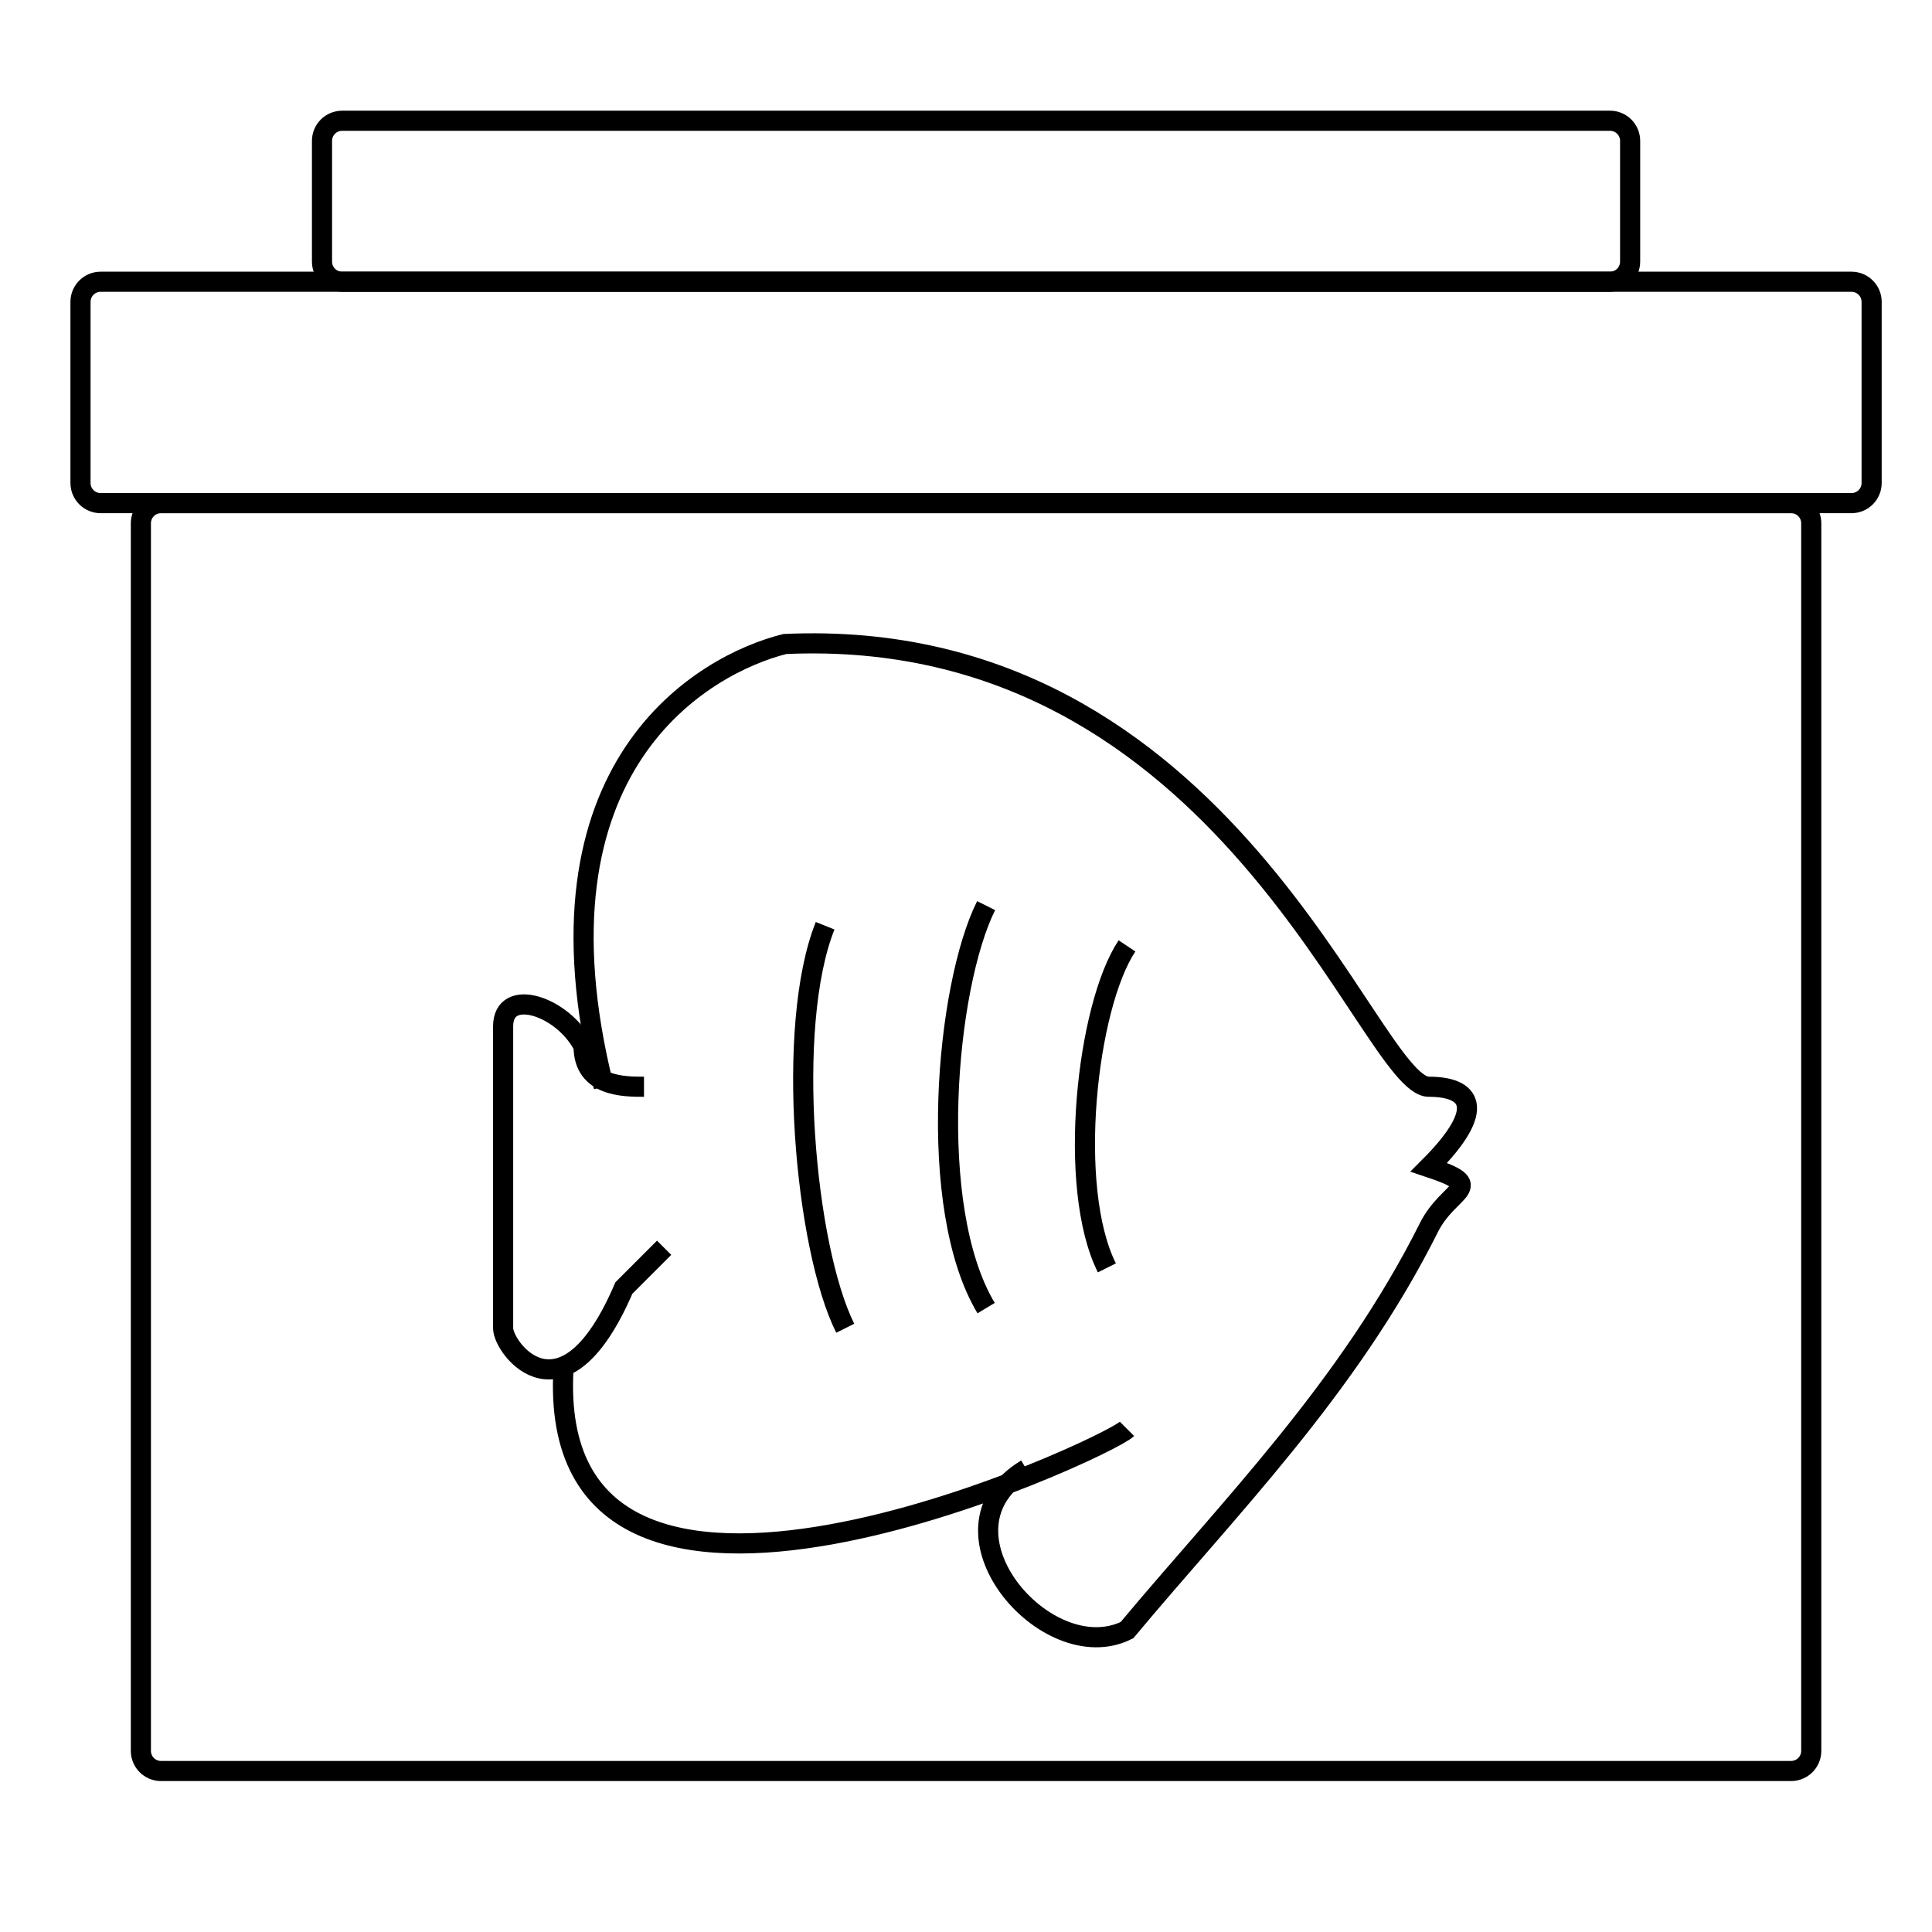
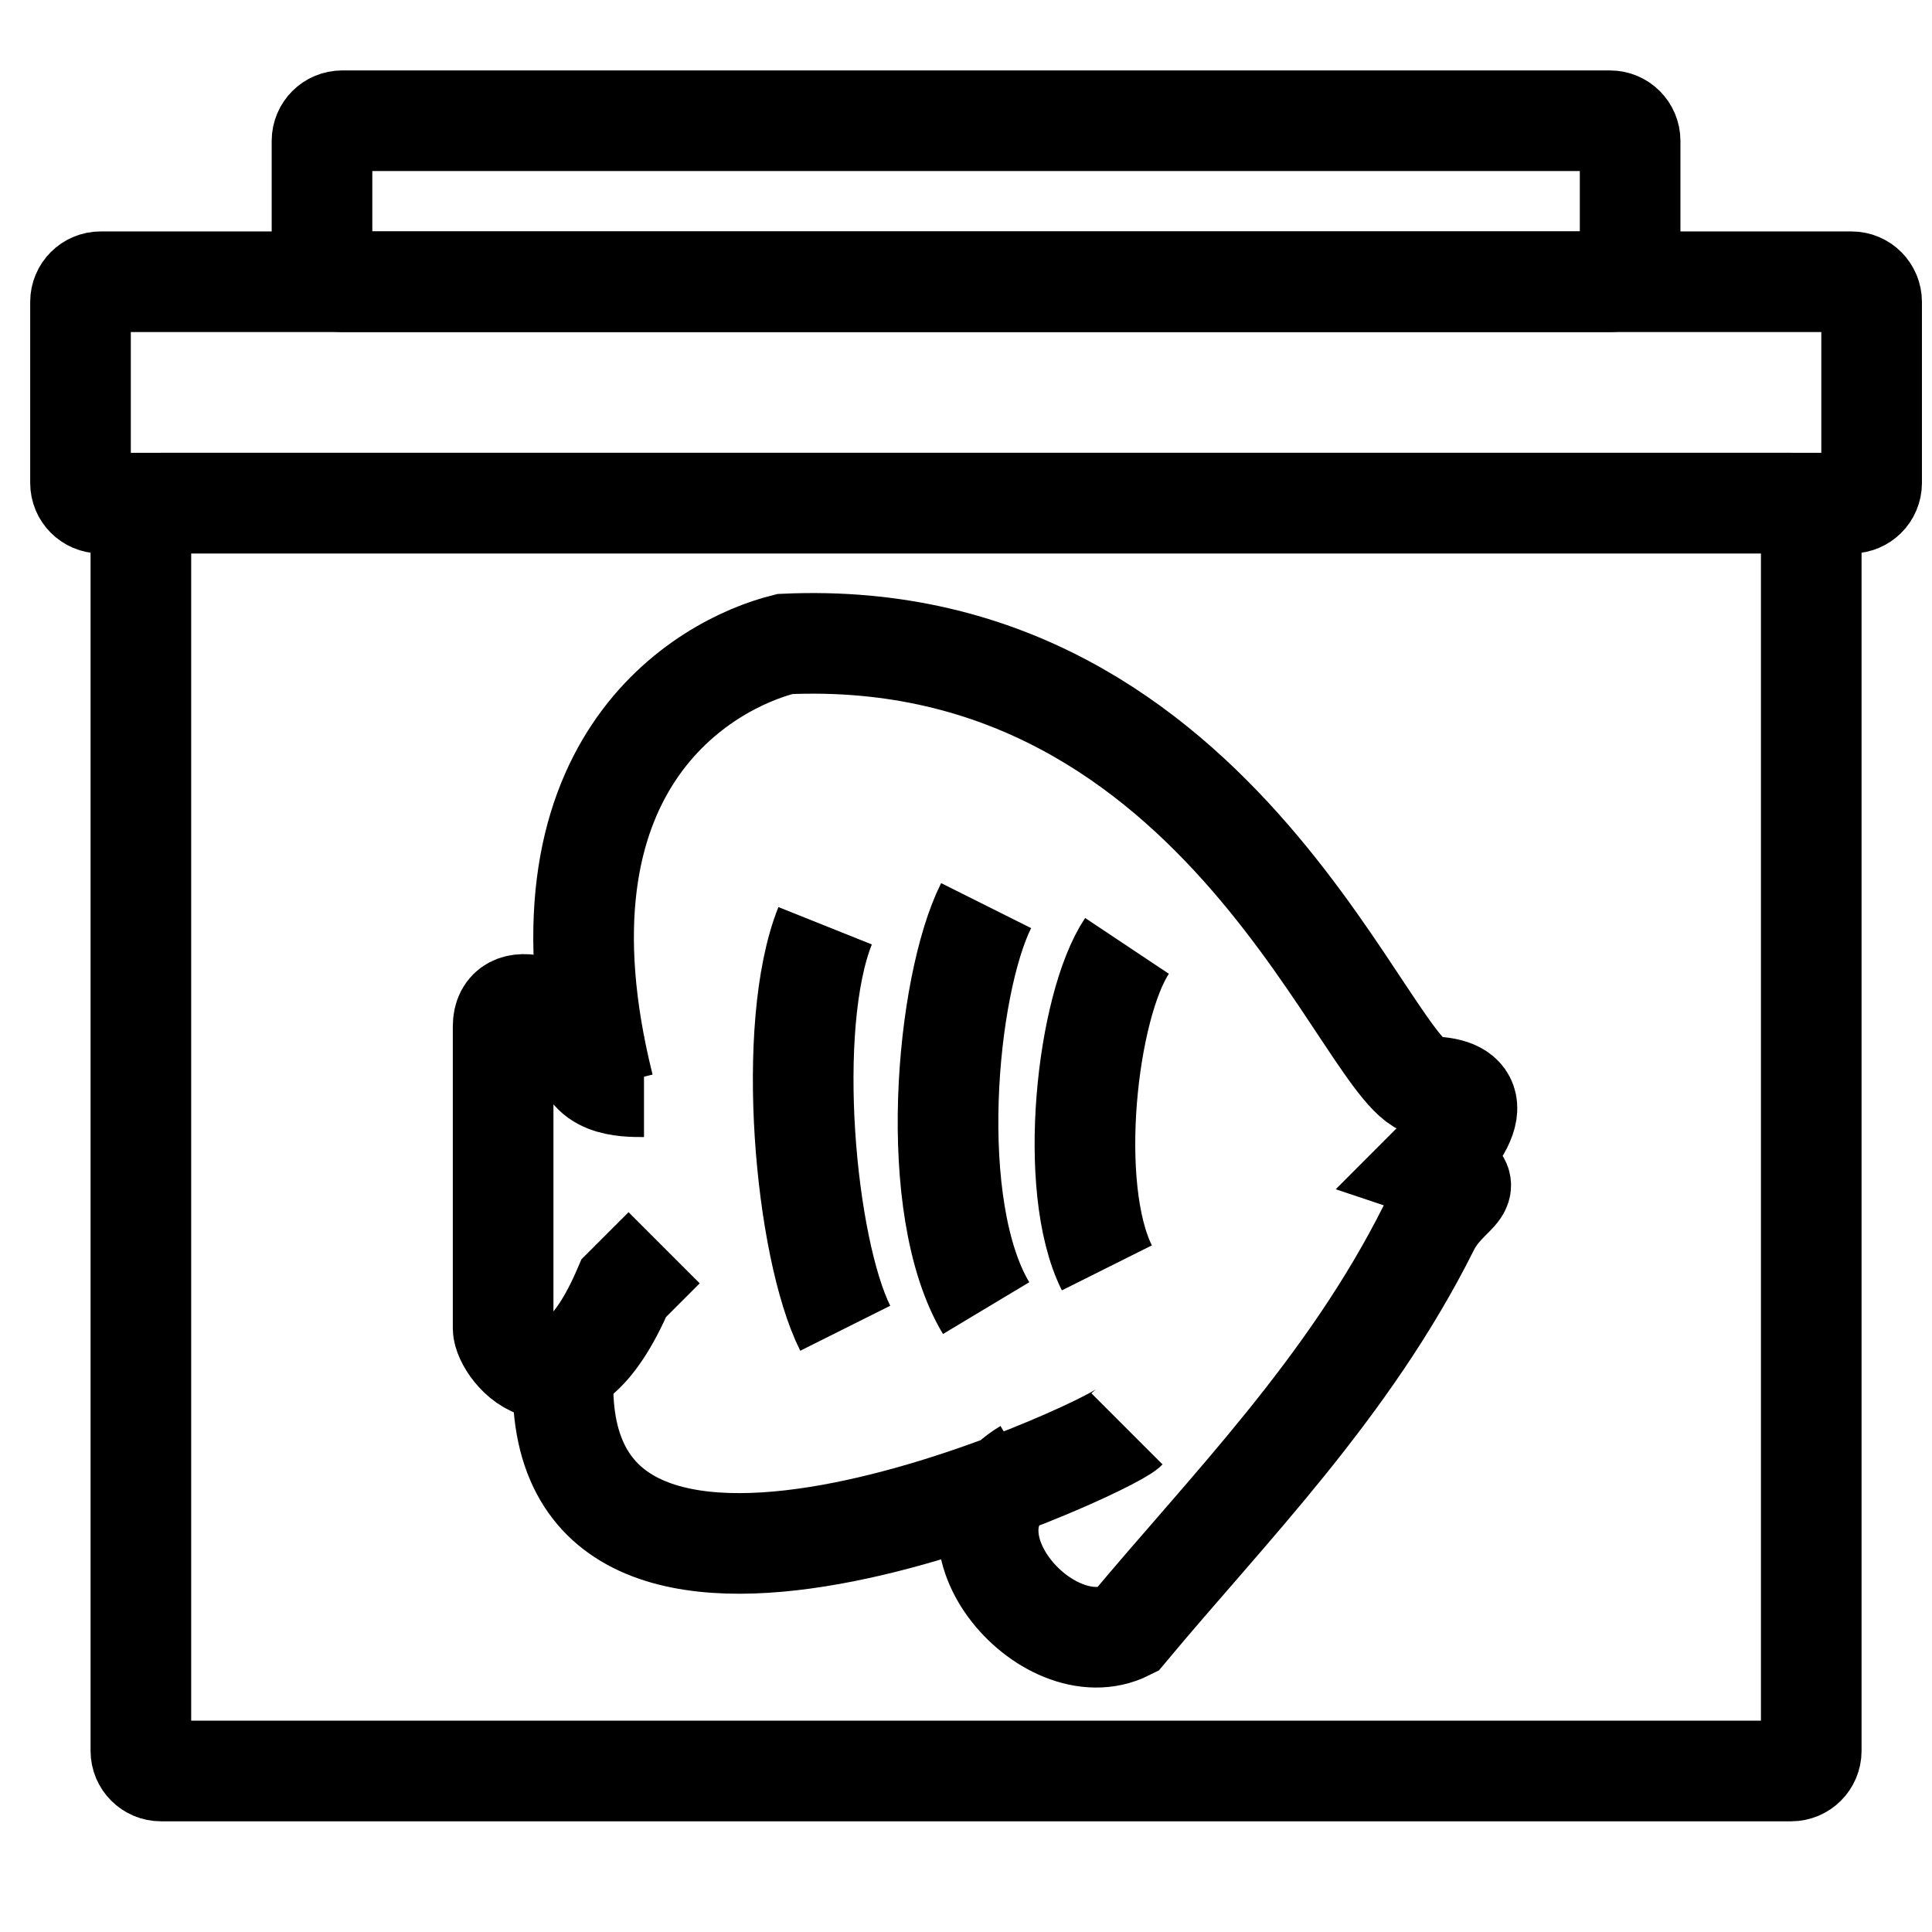
- <svg xmlns="http://www.w3.org/2000/svg" viewBox="0 0 96 96" fill="none" stroke="currentColor">
+ <svg xmlns="http://www.w3.org/2000/svg" viewBox="0 0 96 96" fill="none" stroke="currentColor" stroke-width="5">
  <rect width="83" height="63" x="7" y="25" rx="1" />
  <rect width="89" height="11" x="4" y="14" rx="1" />
  <rect width="65" height="8" x="16" y="6" rx="1" />
  <path d="M30 54c-4-16 5-21 9-22 22-1 29 22 32 22 2 0 3 1 0 4 3 1 1 1 0 3-4 8-10 14-15 20-4 2-10-5-5-8M56 71c-1 1-29 14-28-3" />
  <path d="M33 62l-2 2c-3 7-6 3-6 2V51c0-2 3-1 4 1 0 2 2 2 3 2M56 47c-2 3-3 12-1 16M49 45c-2 4-3 15 0 20M41 46c-2 5-1 16 1 20" />
</svg>
